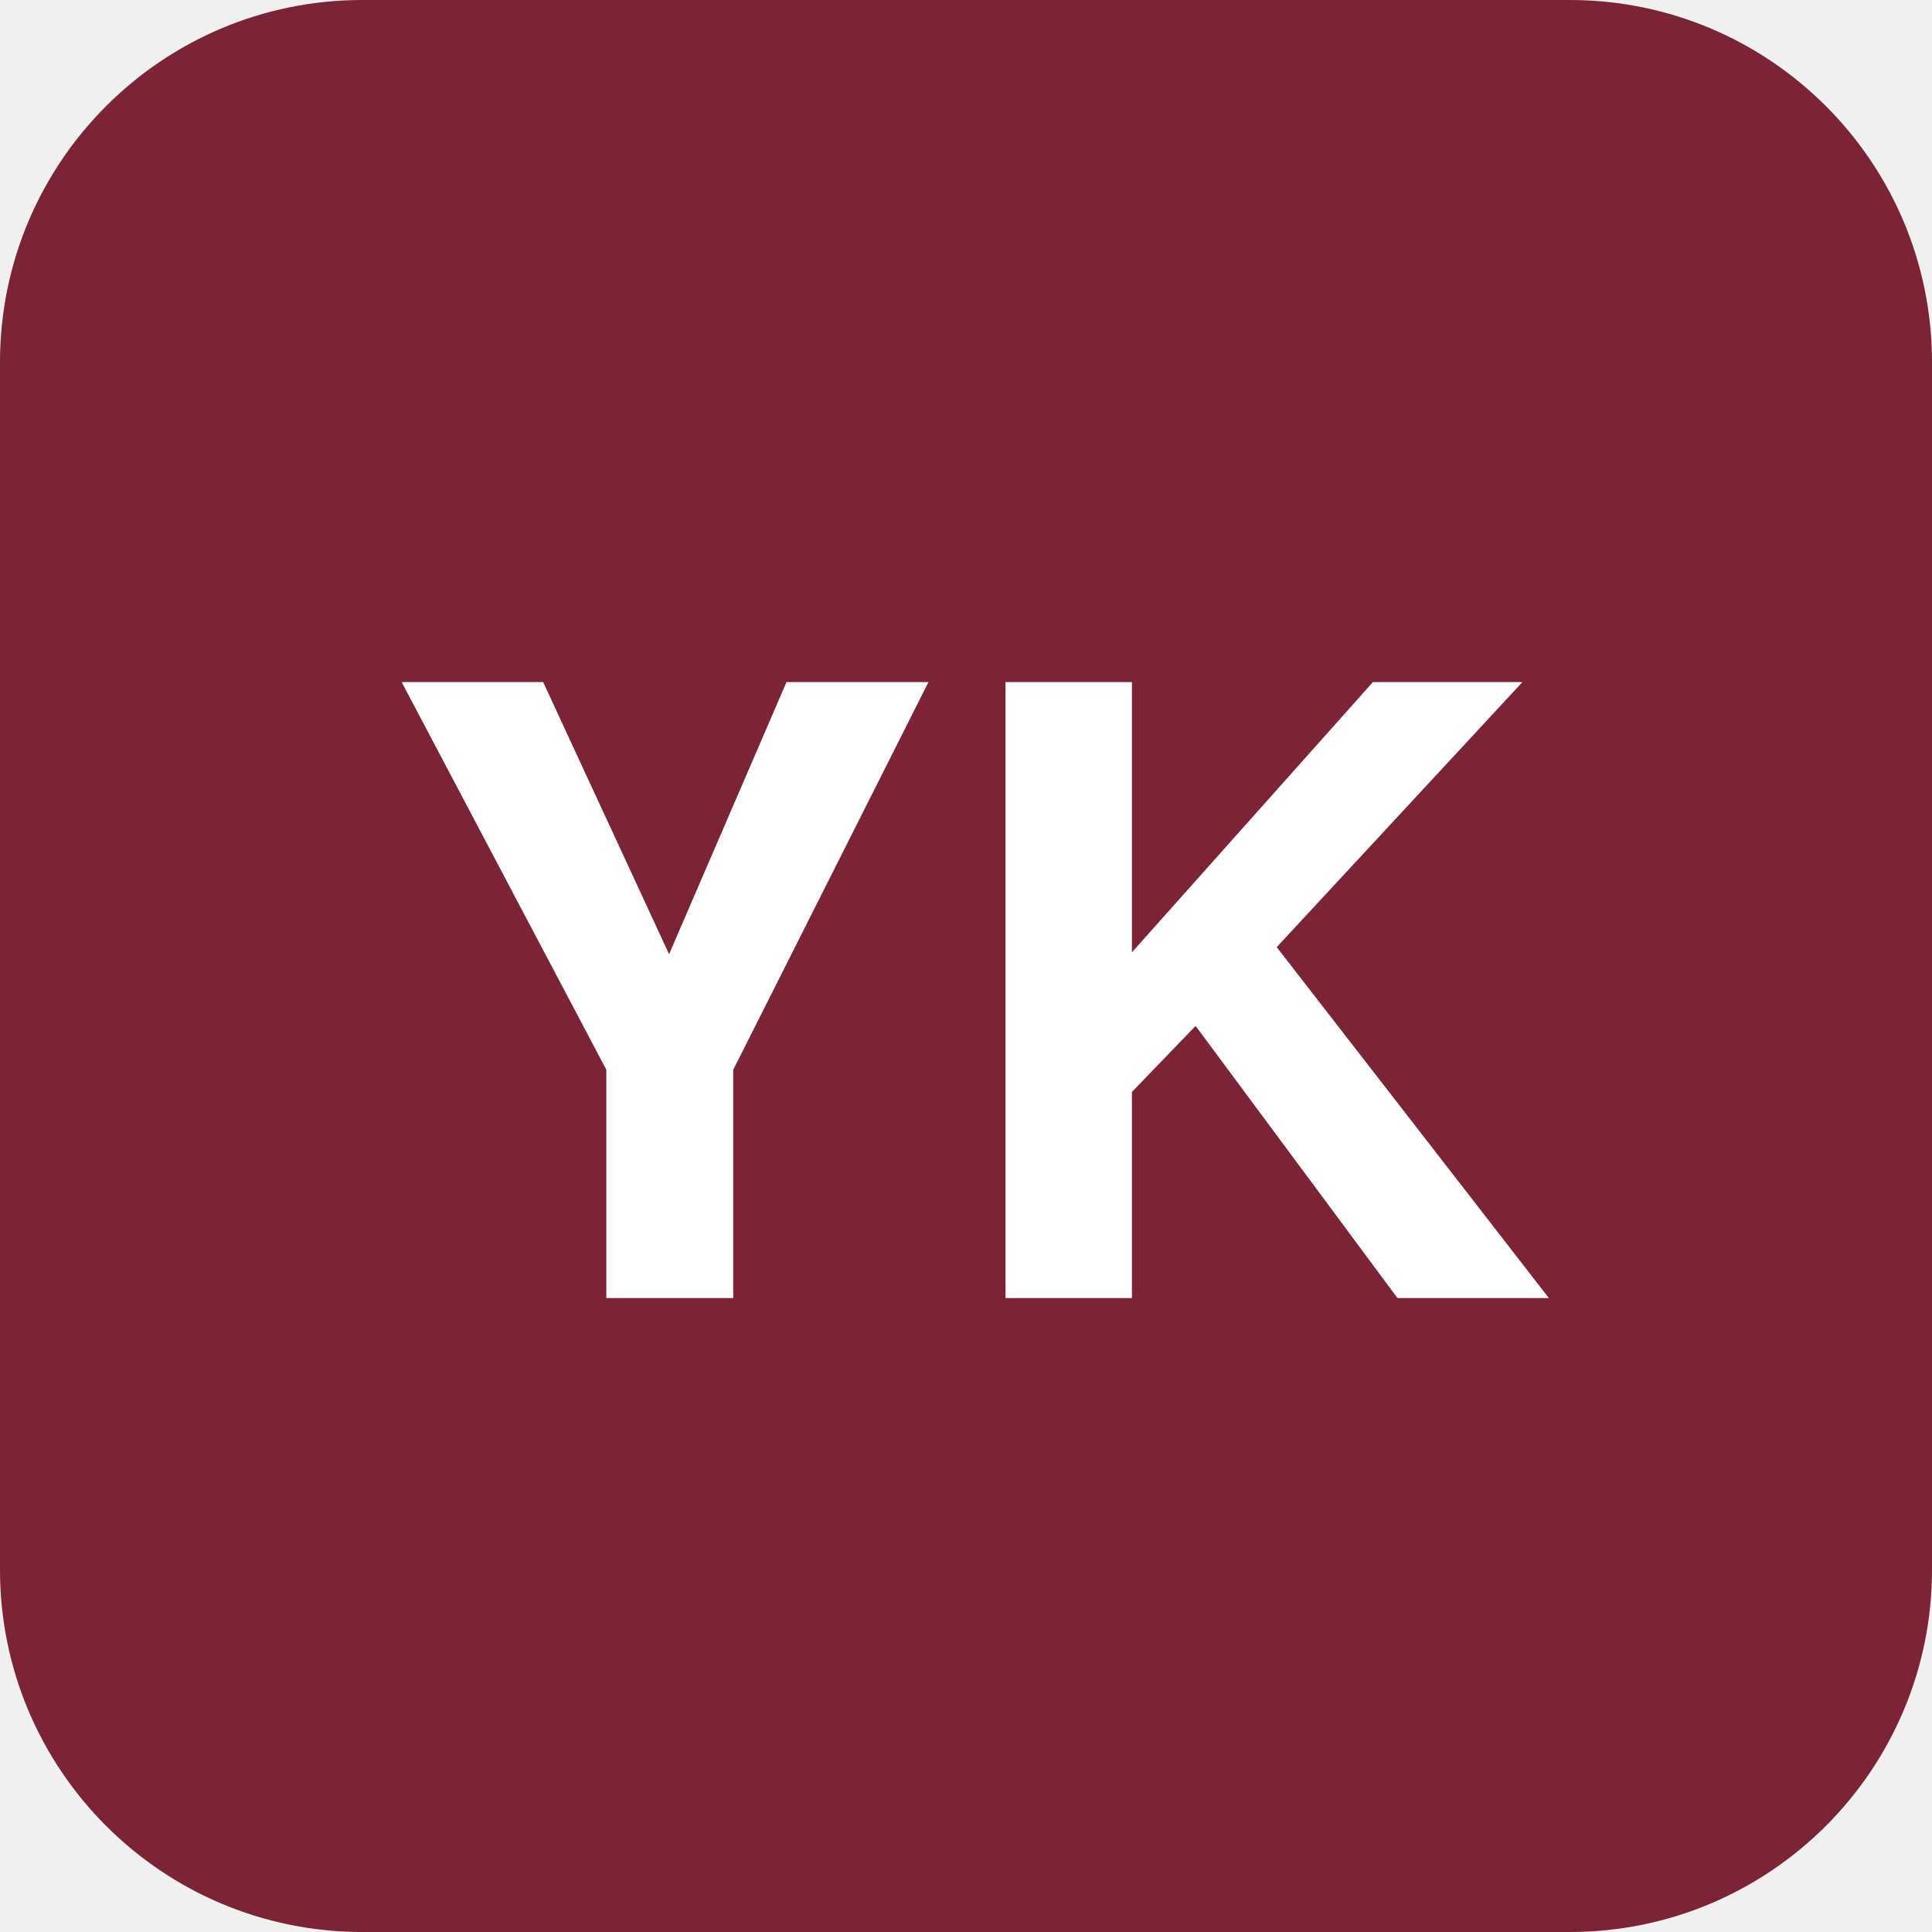
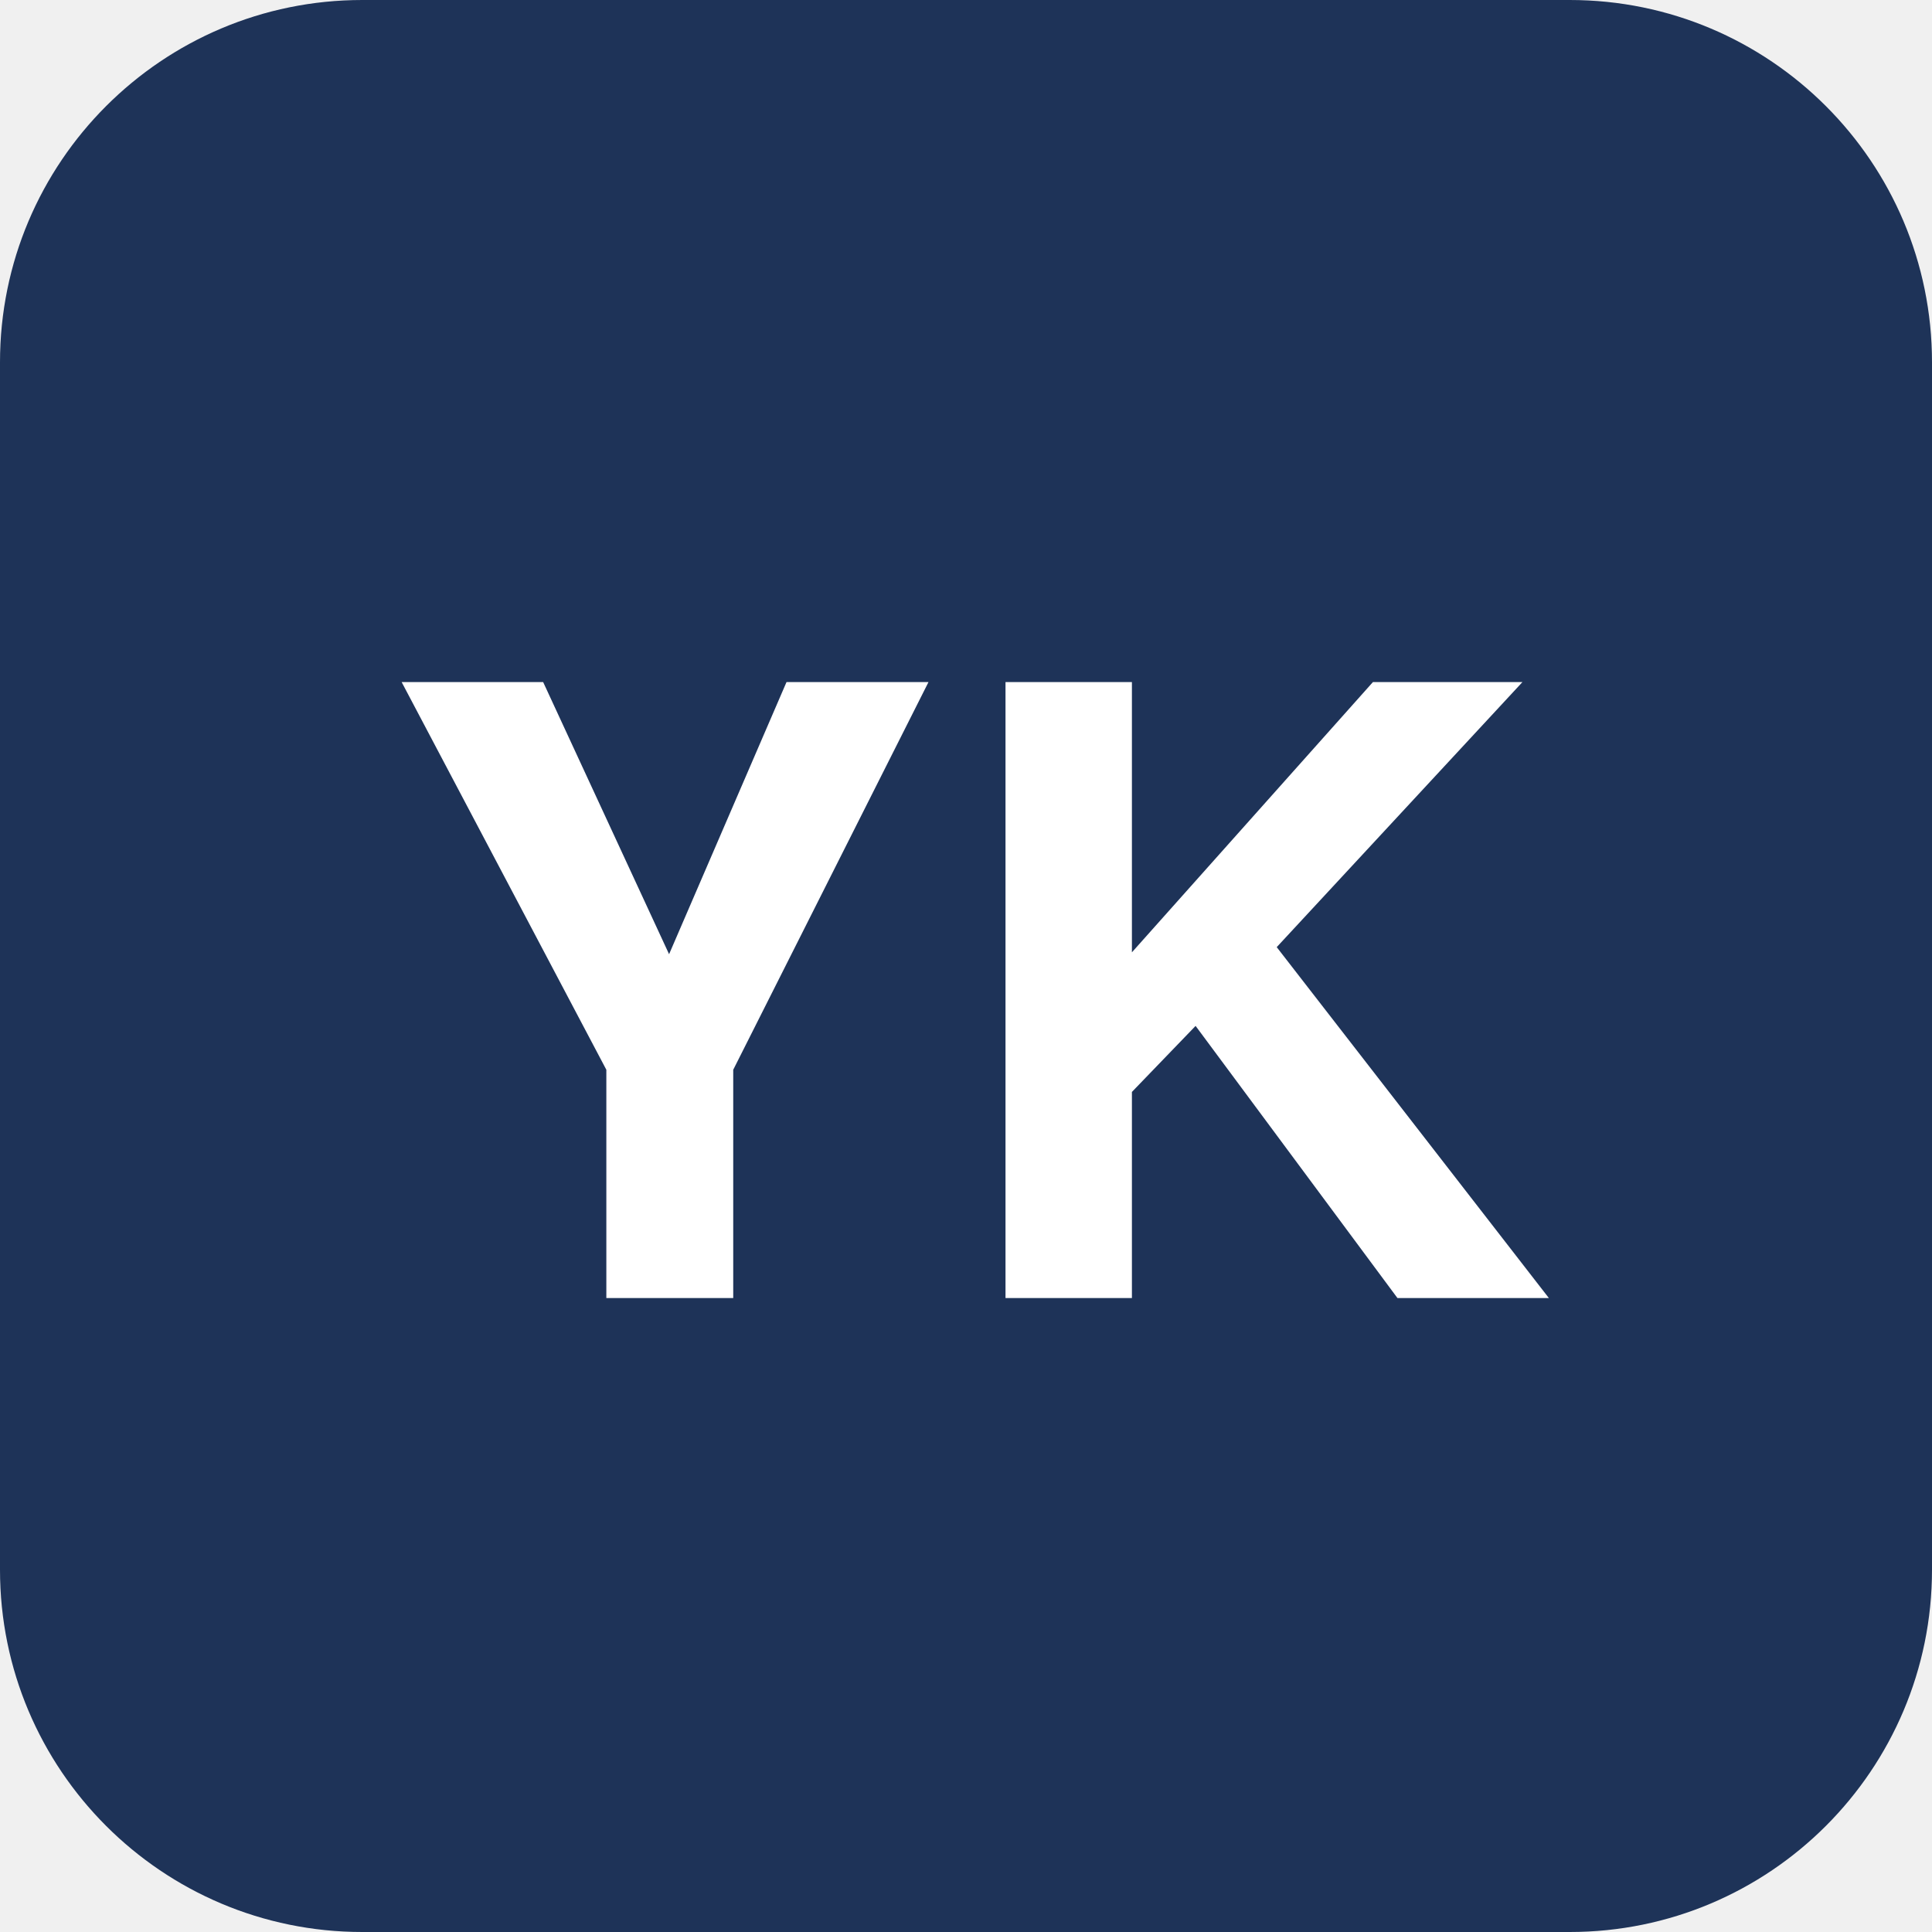
<svg xmlns="http://www.w3.org/2000/svg" viewBox="0 0 64 64">
-   <rect width="64" height="64" rx="12" fill="#7a2434" />
+   <rect width="64" height="64" rx="12" fill="#1e3358" />
  <text x="32" y="43" fill="#ffffff" font-family="Helvetica, Arial, sans-serif" font-size="28" font-weight="700" text-anchor="middle">YK</text>
</svg>
